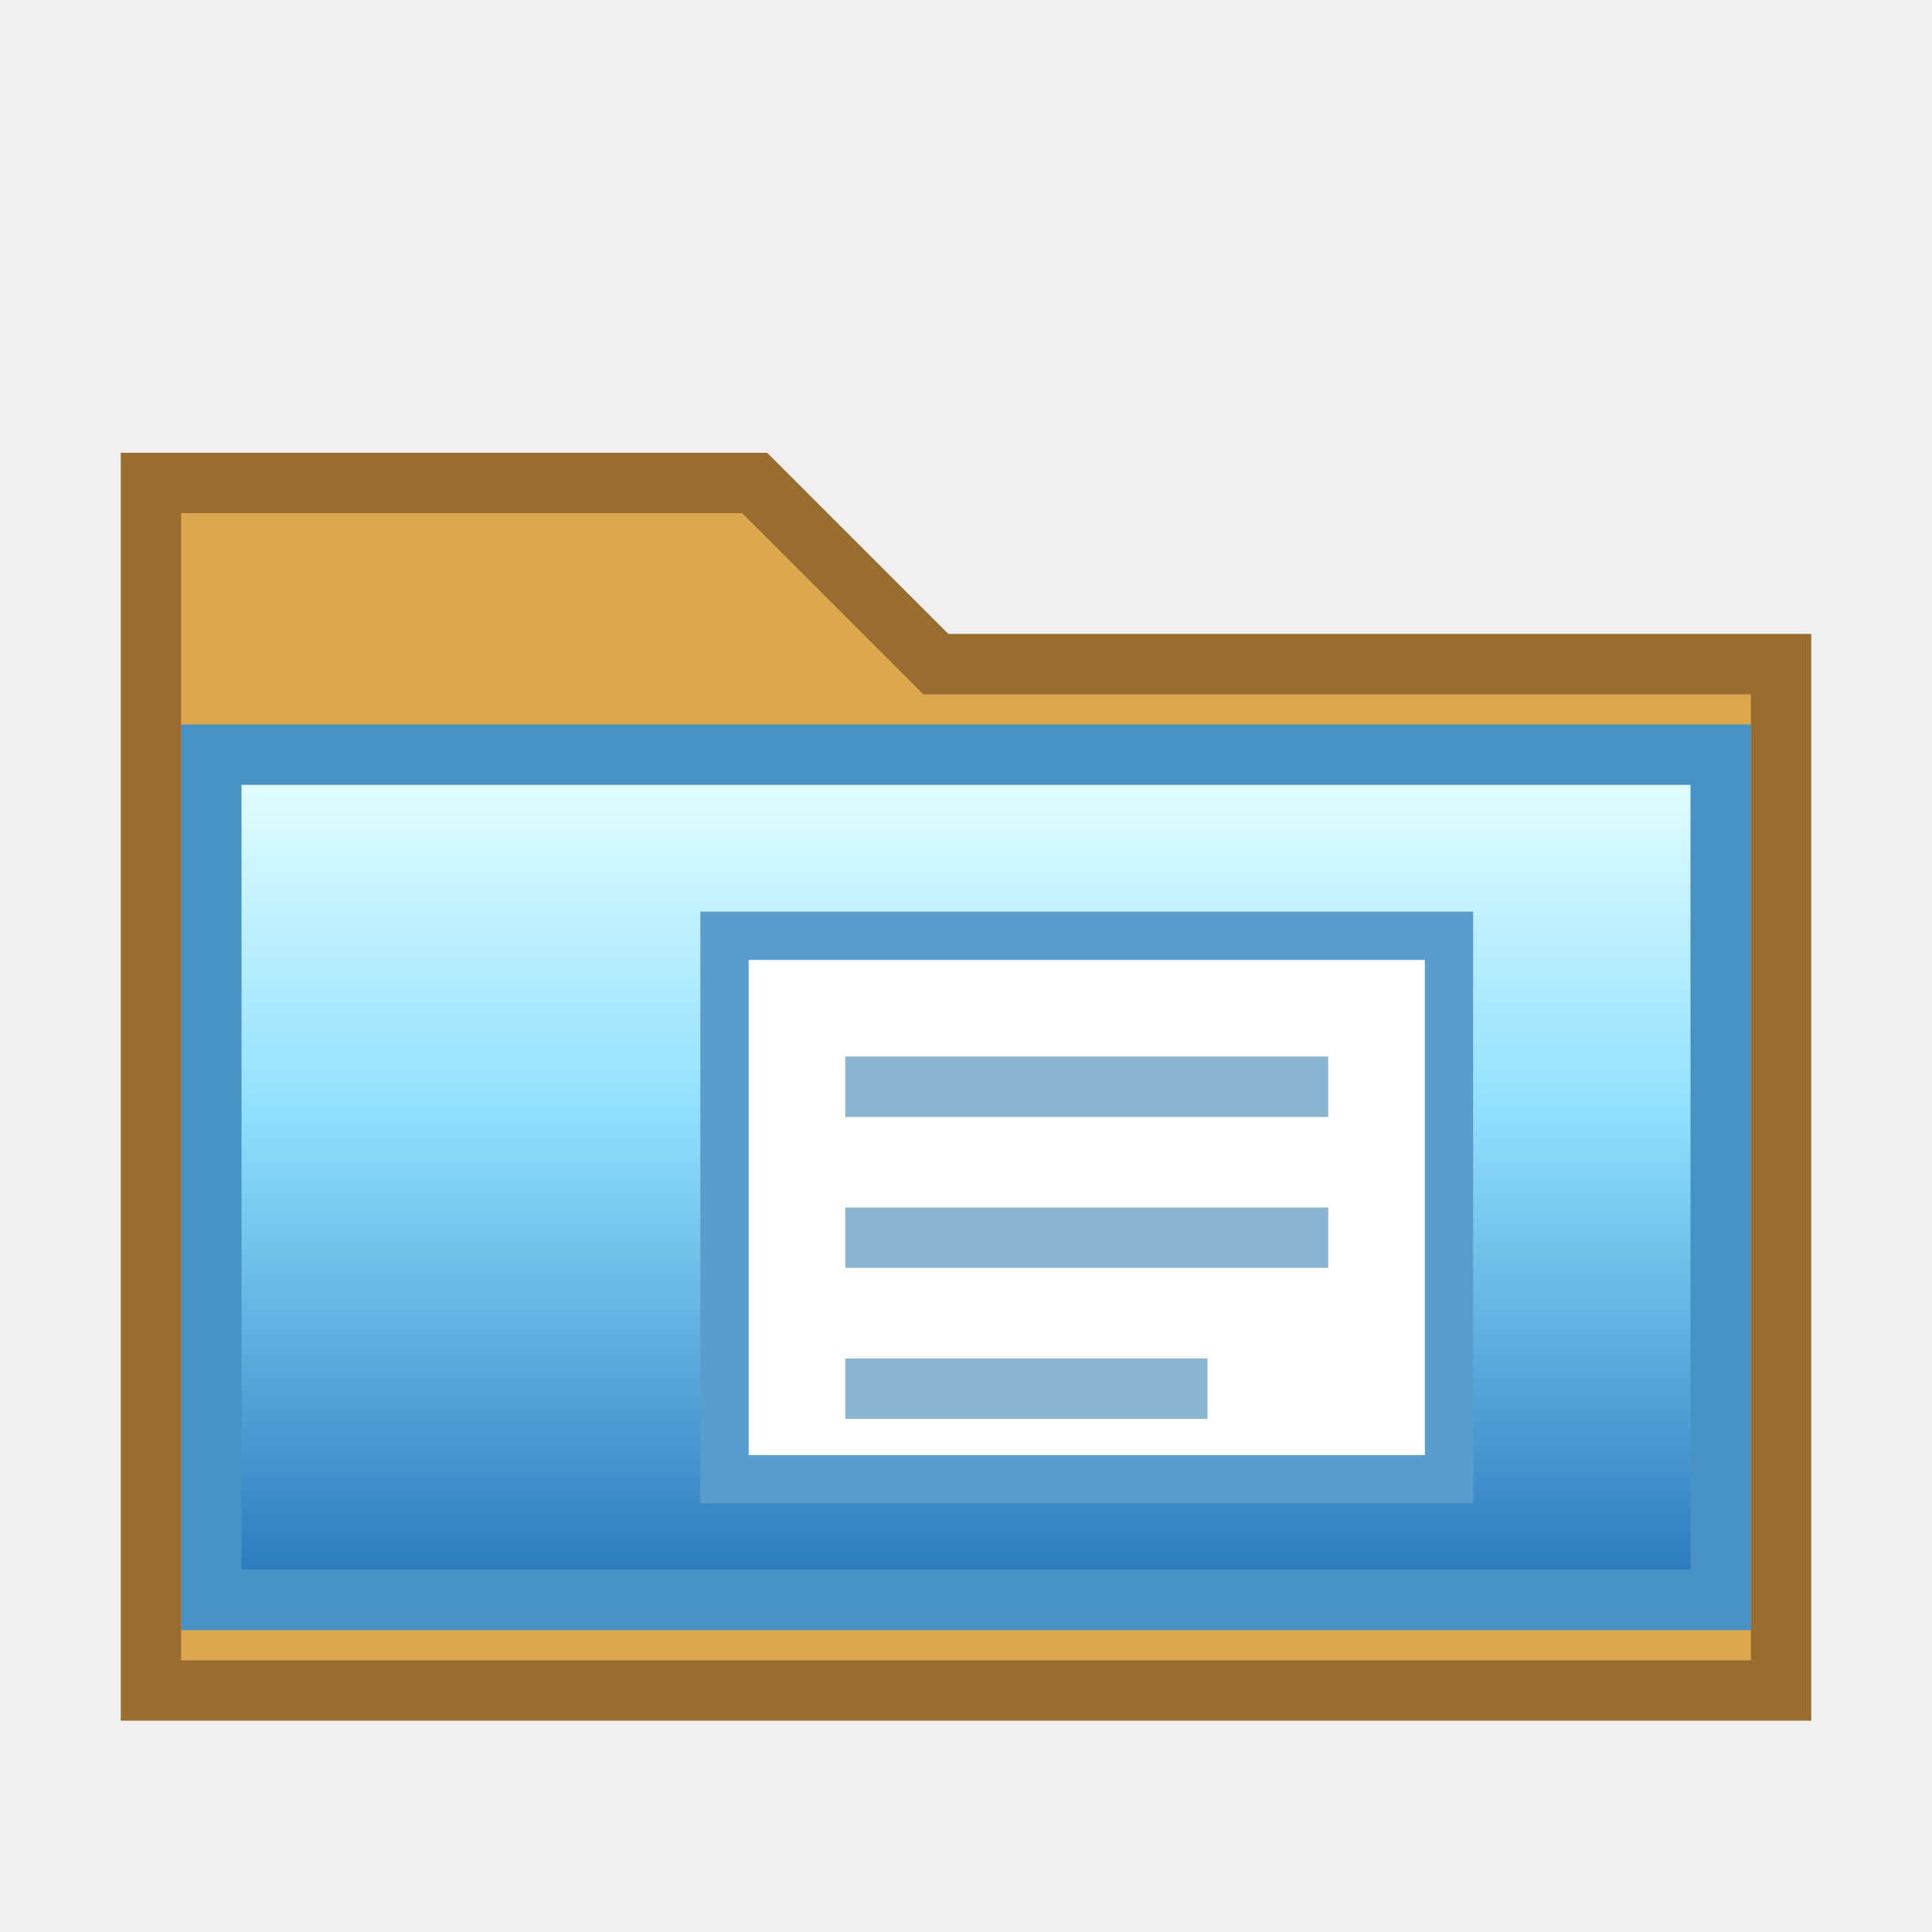
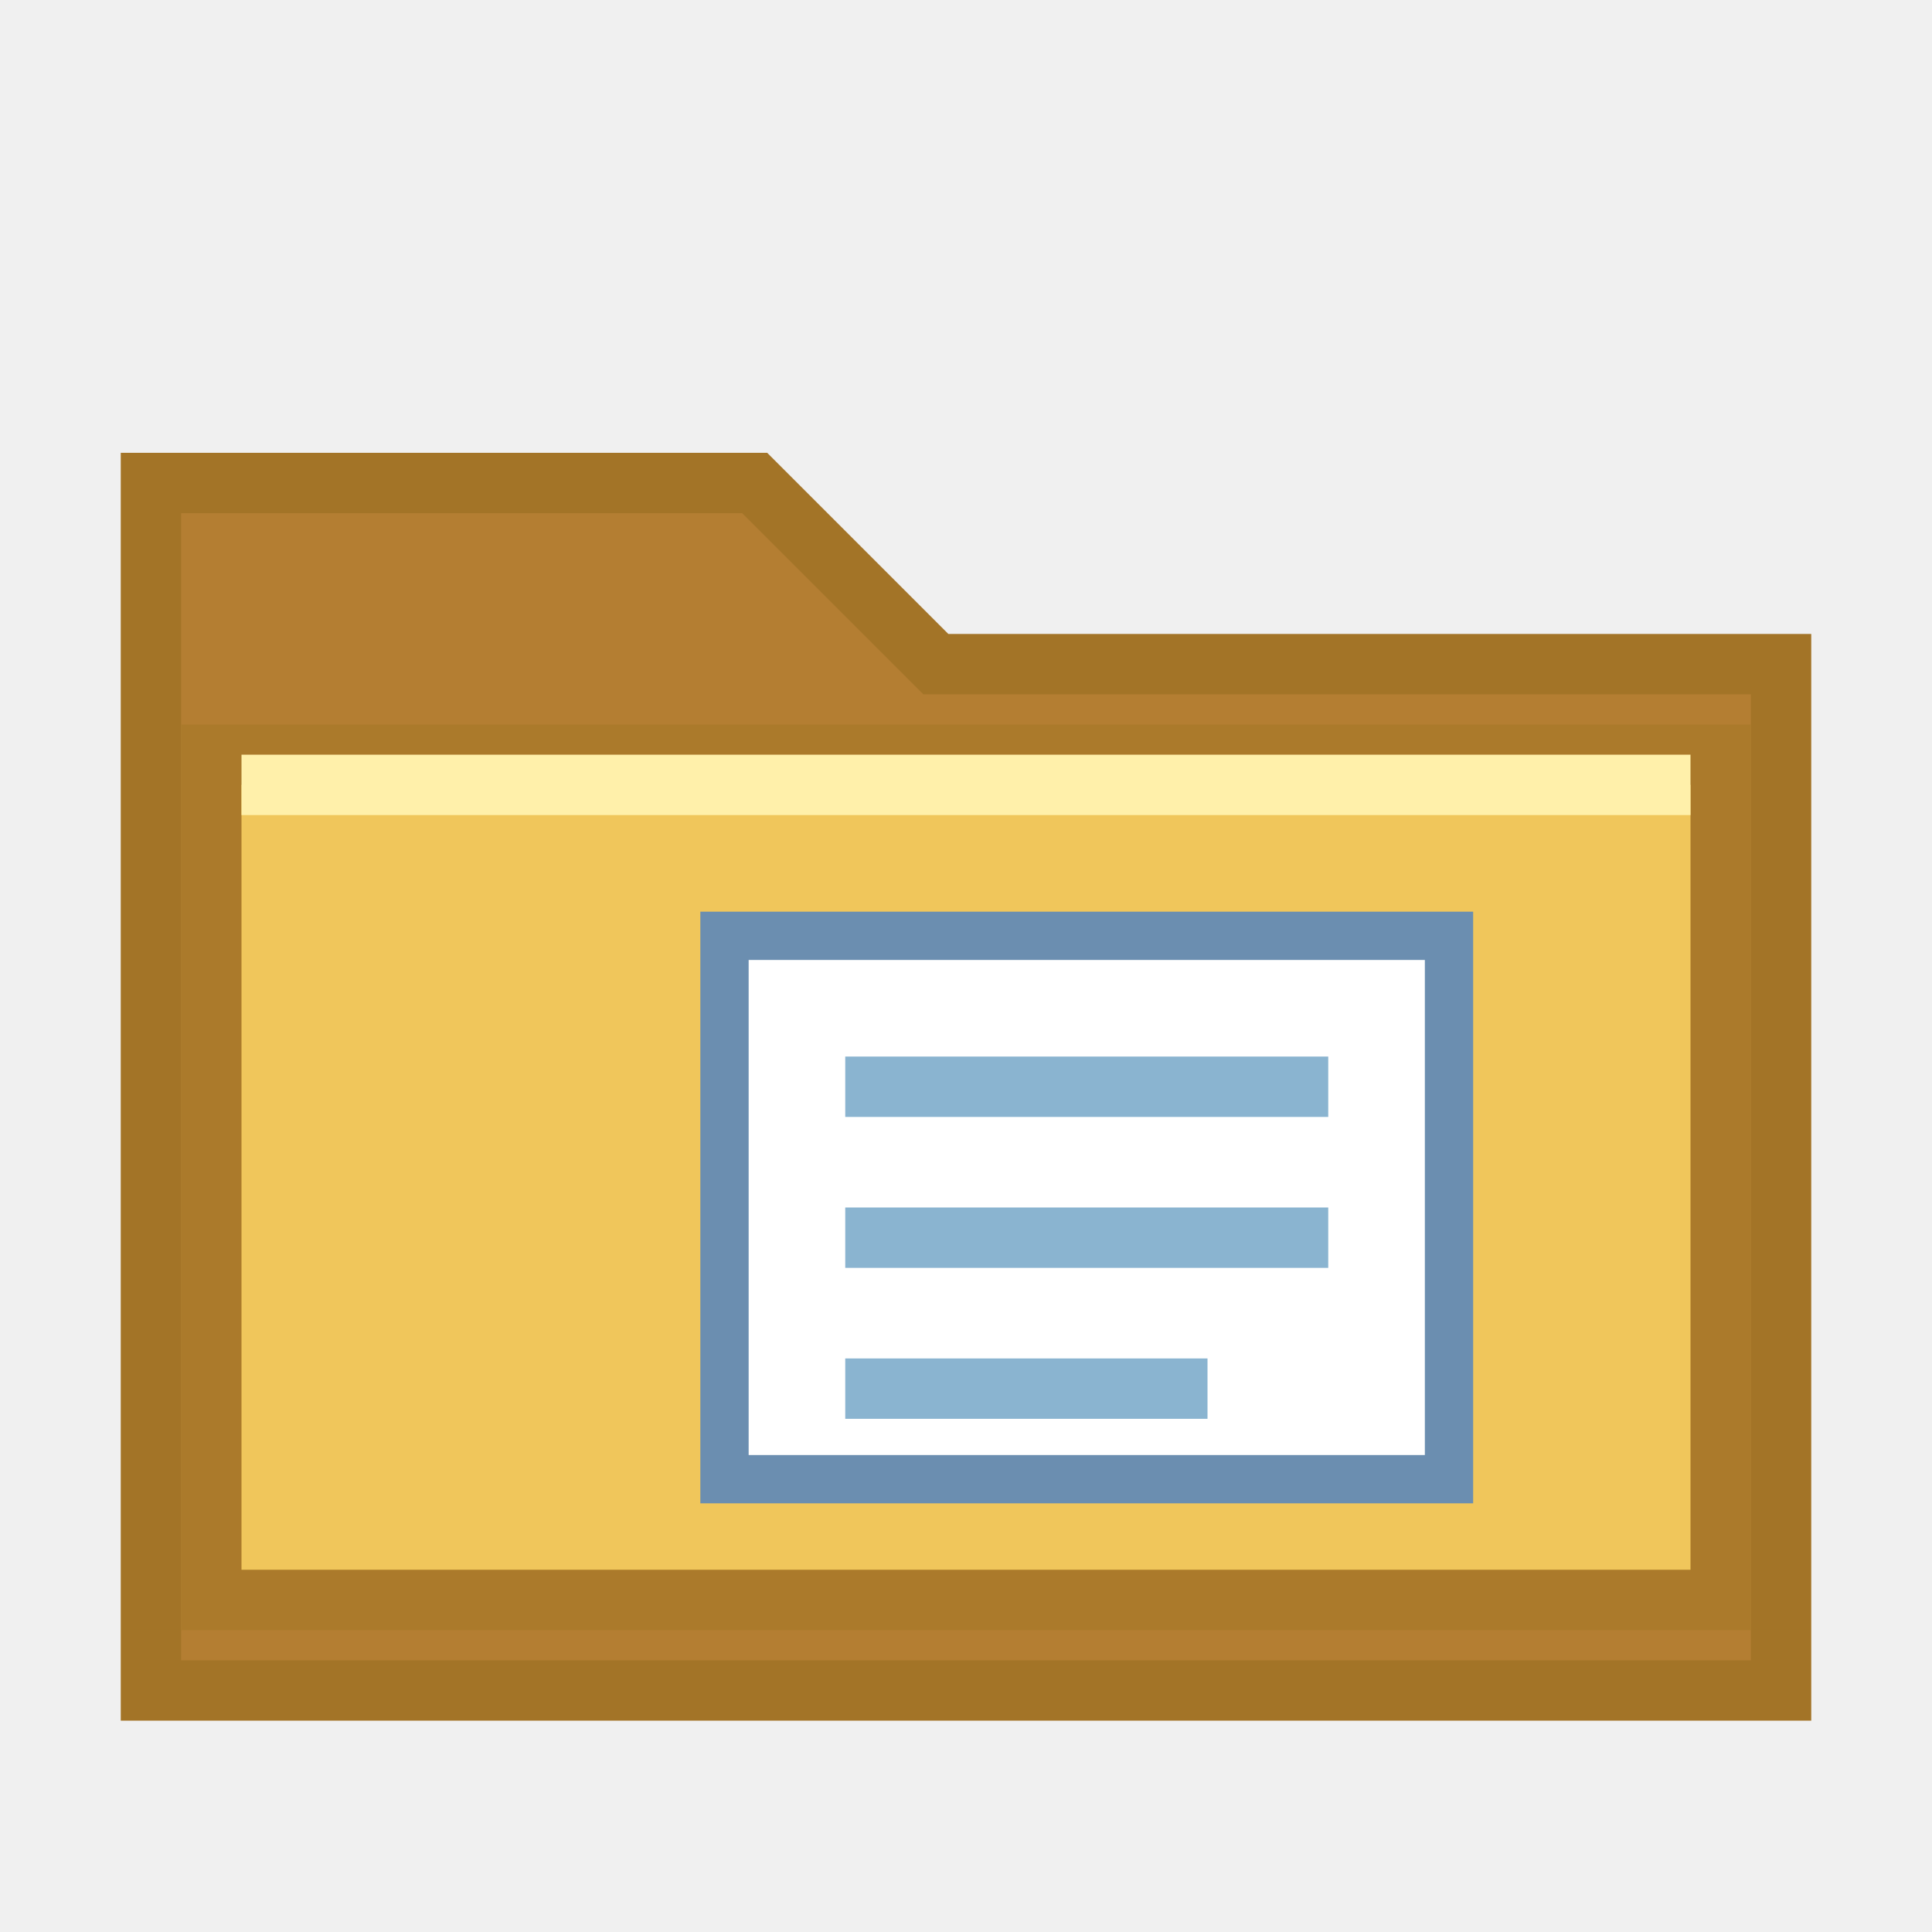
<svg xmlns="http://www.w3.org/2000/svg" viewBox="0 0 64 64">
  <defs>
    <linearGradient id="glass" x2="0" y2="1">
      <stop stop-color="#e8ffff" />
      <stop offset=".42" stop-color="#91e0ff" />
      <stop offset="1" stop-color="#2676bb" />
    </linearGradient>
    <linearGradient id="leaf" x2="0" y2="1">
      <stop stop-color="#b6f9a2" />
      <stop offset="1" stop-color="#309f6d" />
    </linearGradient>
  </defs>
-   <path d="M5 16h20l6 6h28v34H5Z" fill="#dca84f" stroke="#996d2f" stroke-width="2" />
-   <path d="M7 25h50v28H7Z" fill="url(#glass)" stroke="#4791c5" stroke-width="2" />
-   <path d="M24 31h24v18H24Z" fill="#fff" stroke="#5a9dcc" stroke-width="1.6" />
+   <path d="M5 16h20l6 6h28v34H5Z" fill="#b47e32" stroke="#a37427" stroke-width="2" />
+   <path d="M7 25h50v28H7Z" fill="#f0c65b" stroke="#ab7a2b" stroke-width="2" />
+   <path d="M8 26h48" stroke="#fff0aa" stroke-width="2" />
+   <path d="M24 31h24v18H24Z" fill="#fff" stroke="#6b8eb0" stroke-width="1.6" />
  <path d="M28 36h16m-16 5h16m-16 5h12" stroke="#8ab4d0" stroke-width="2" />
</svg>
